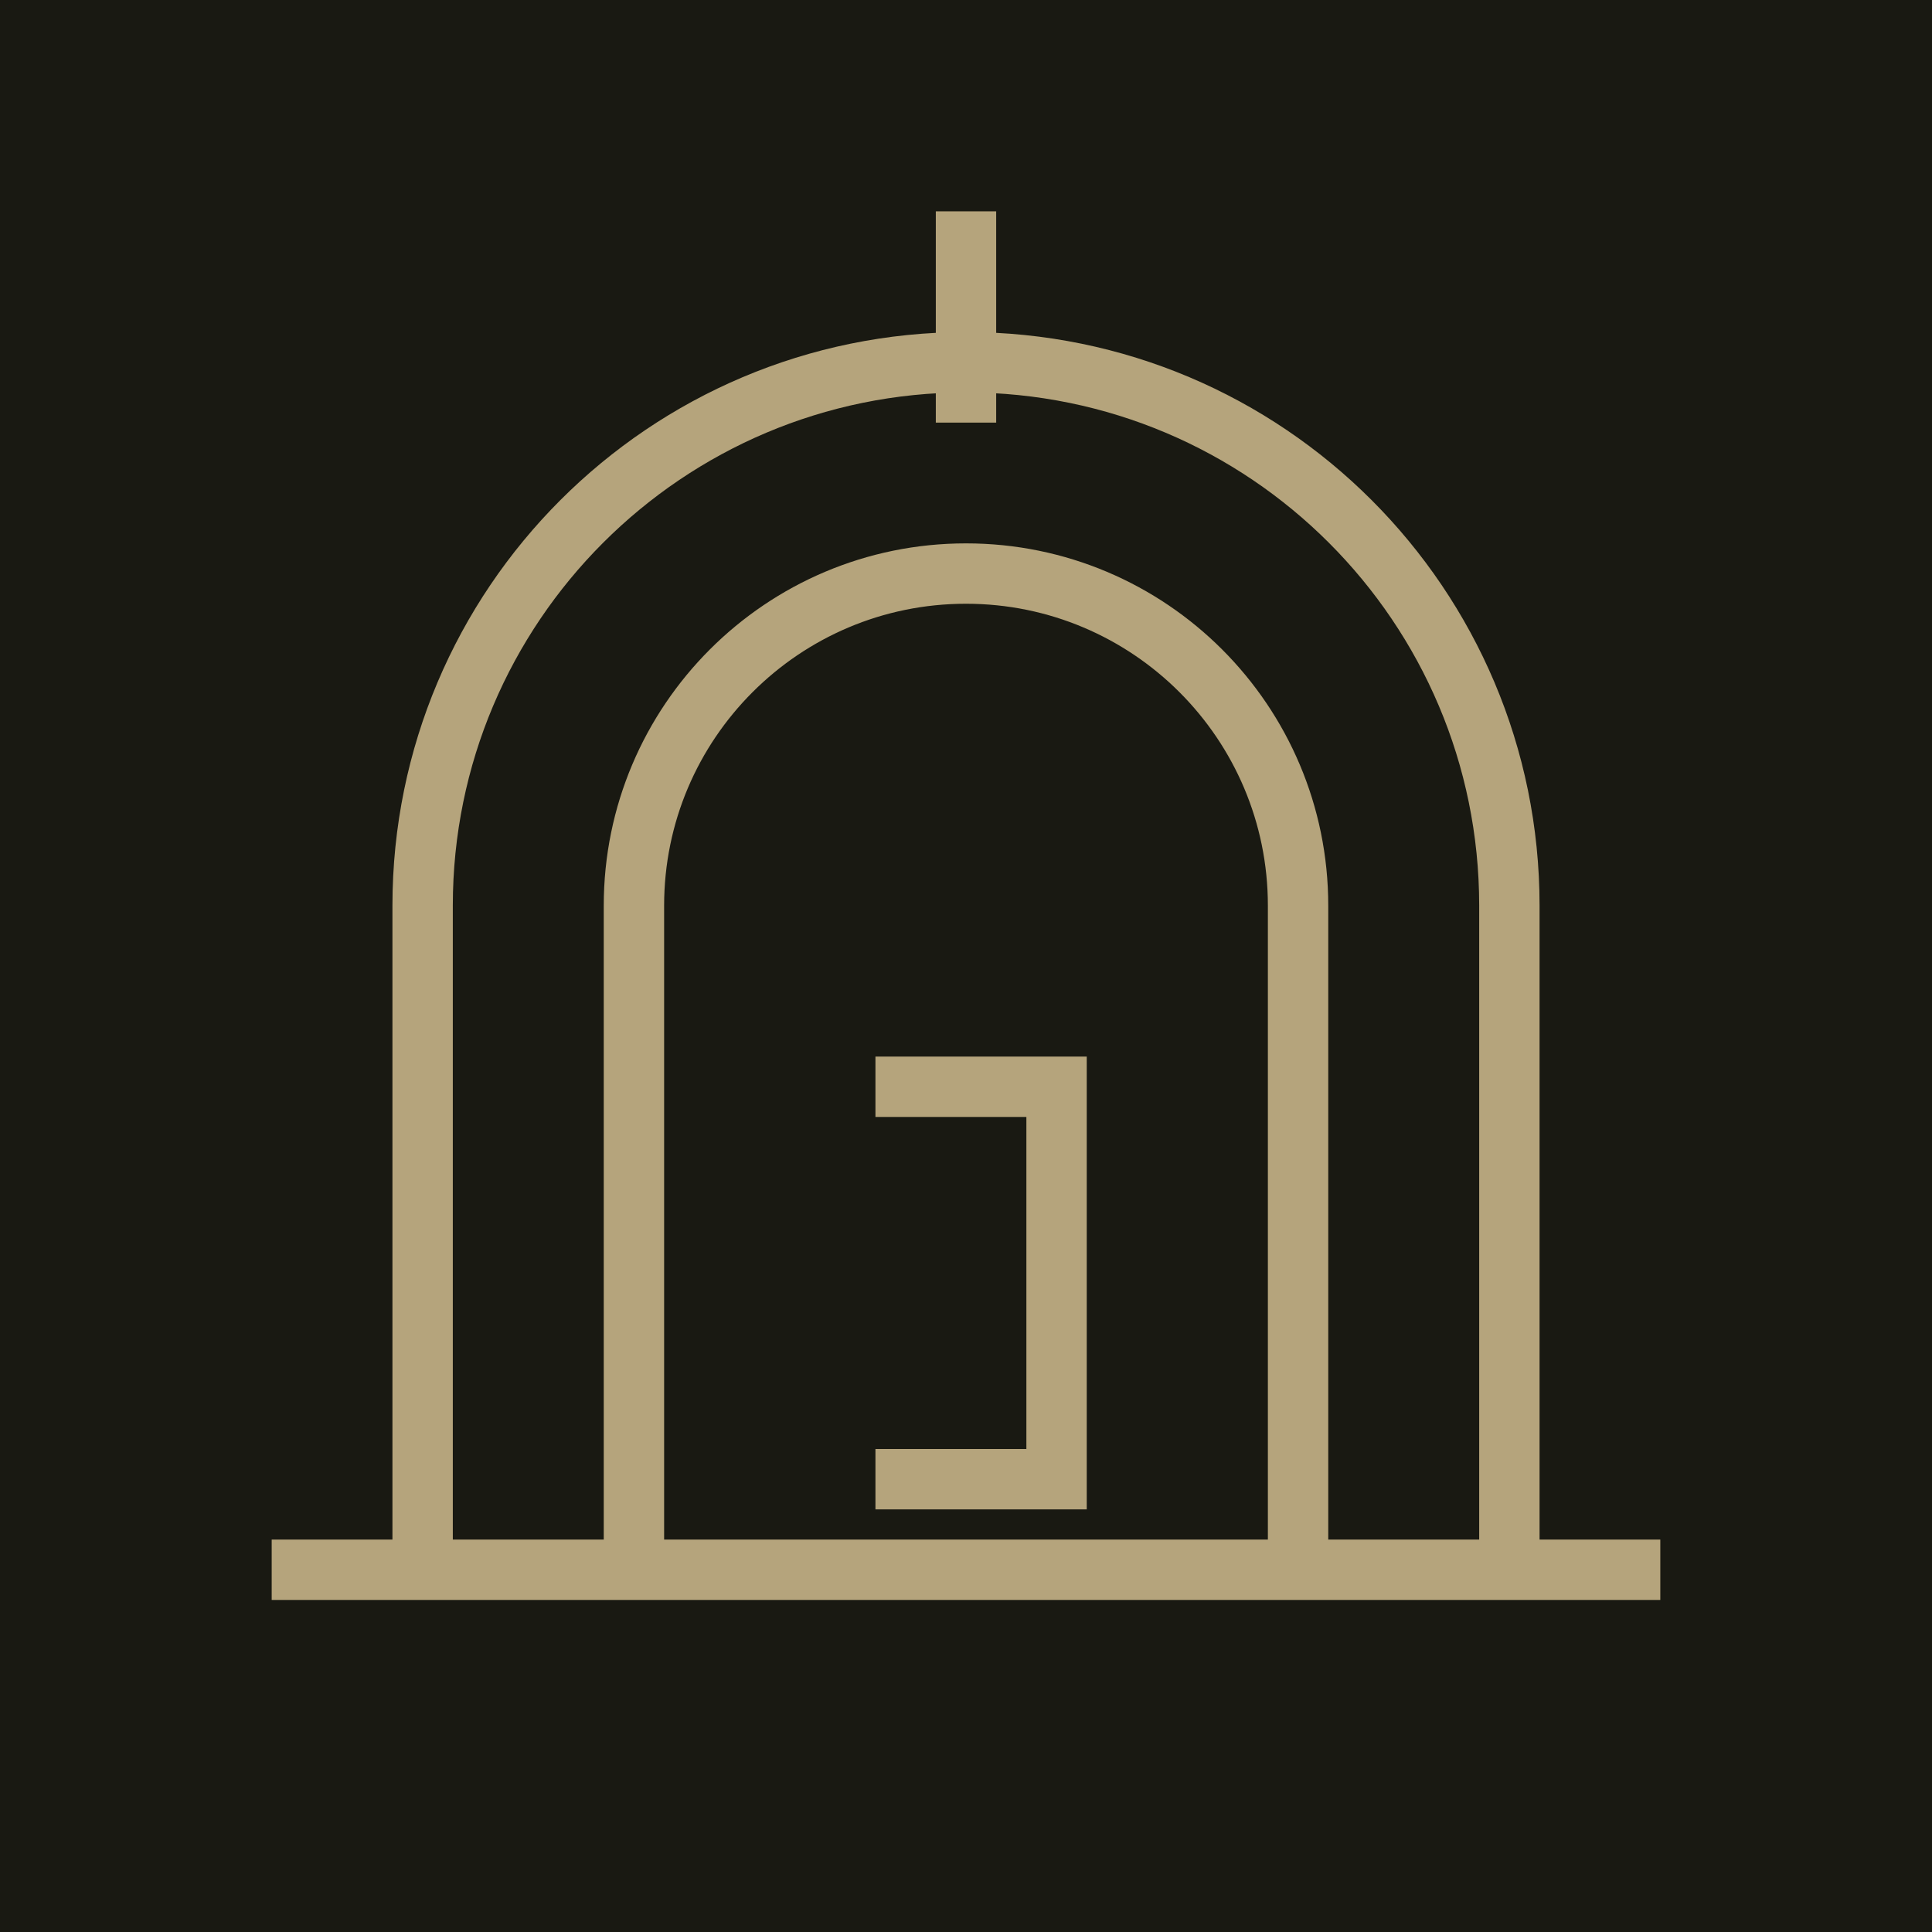
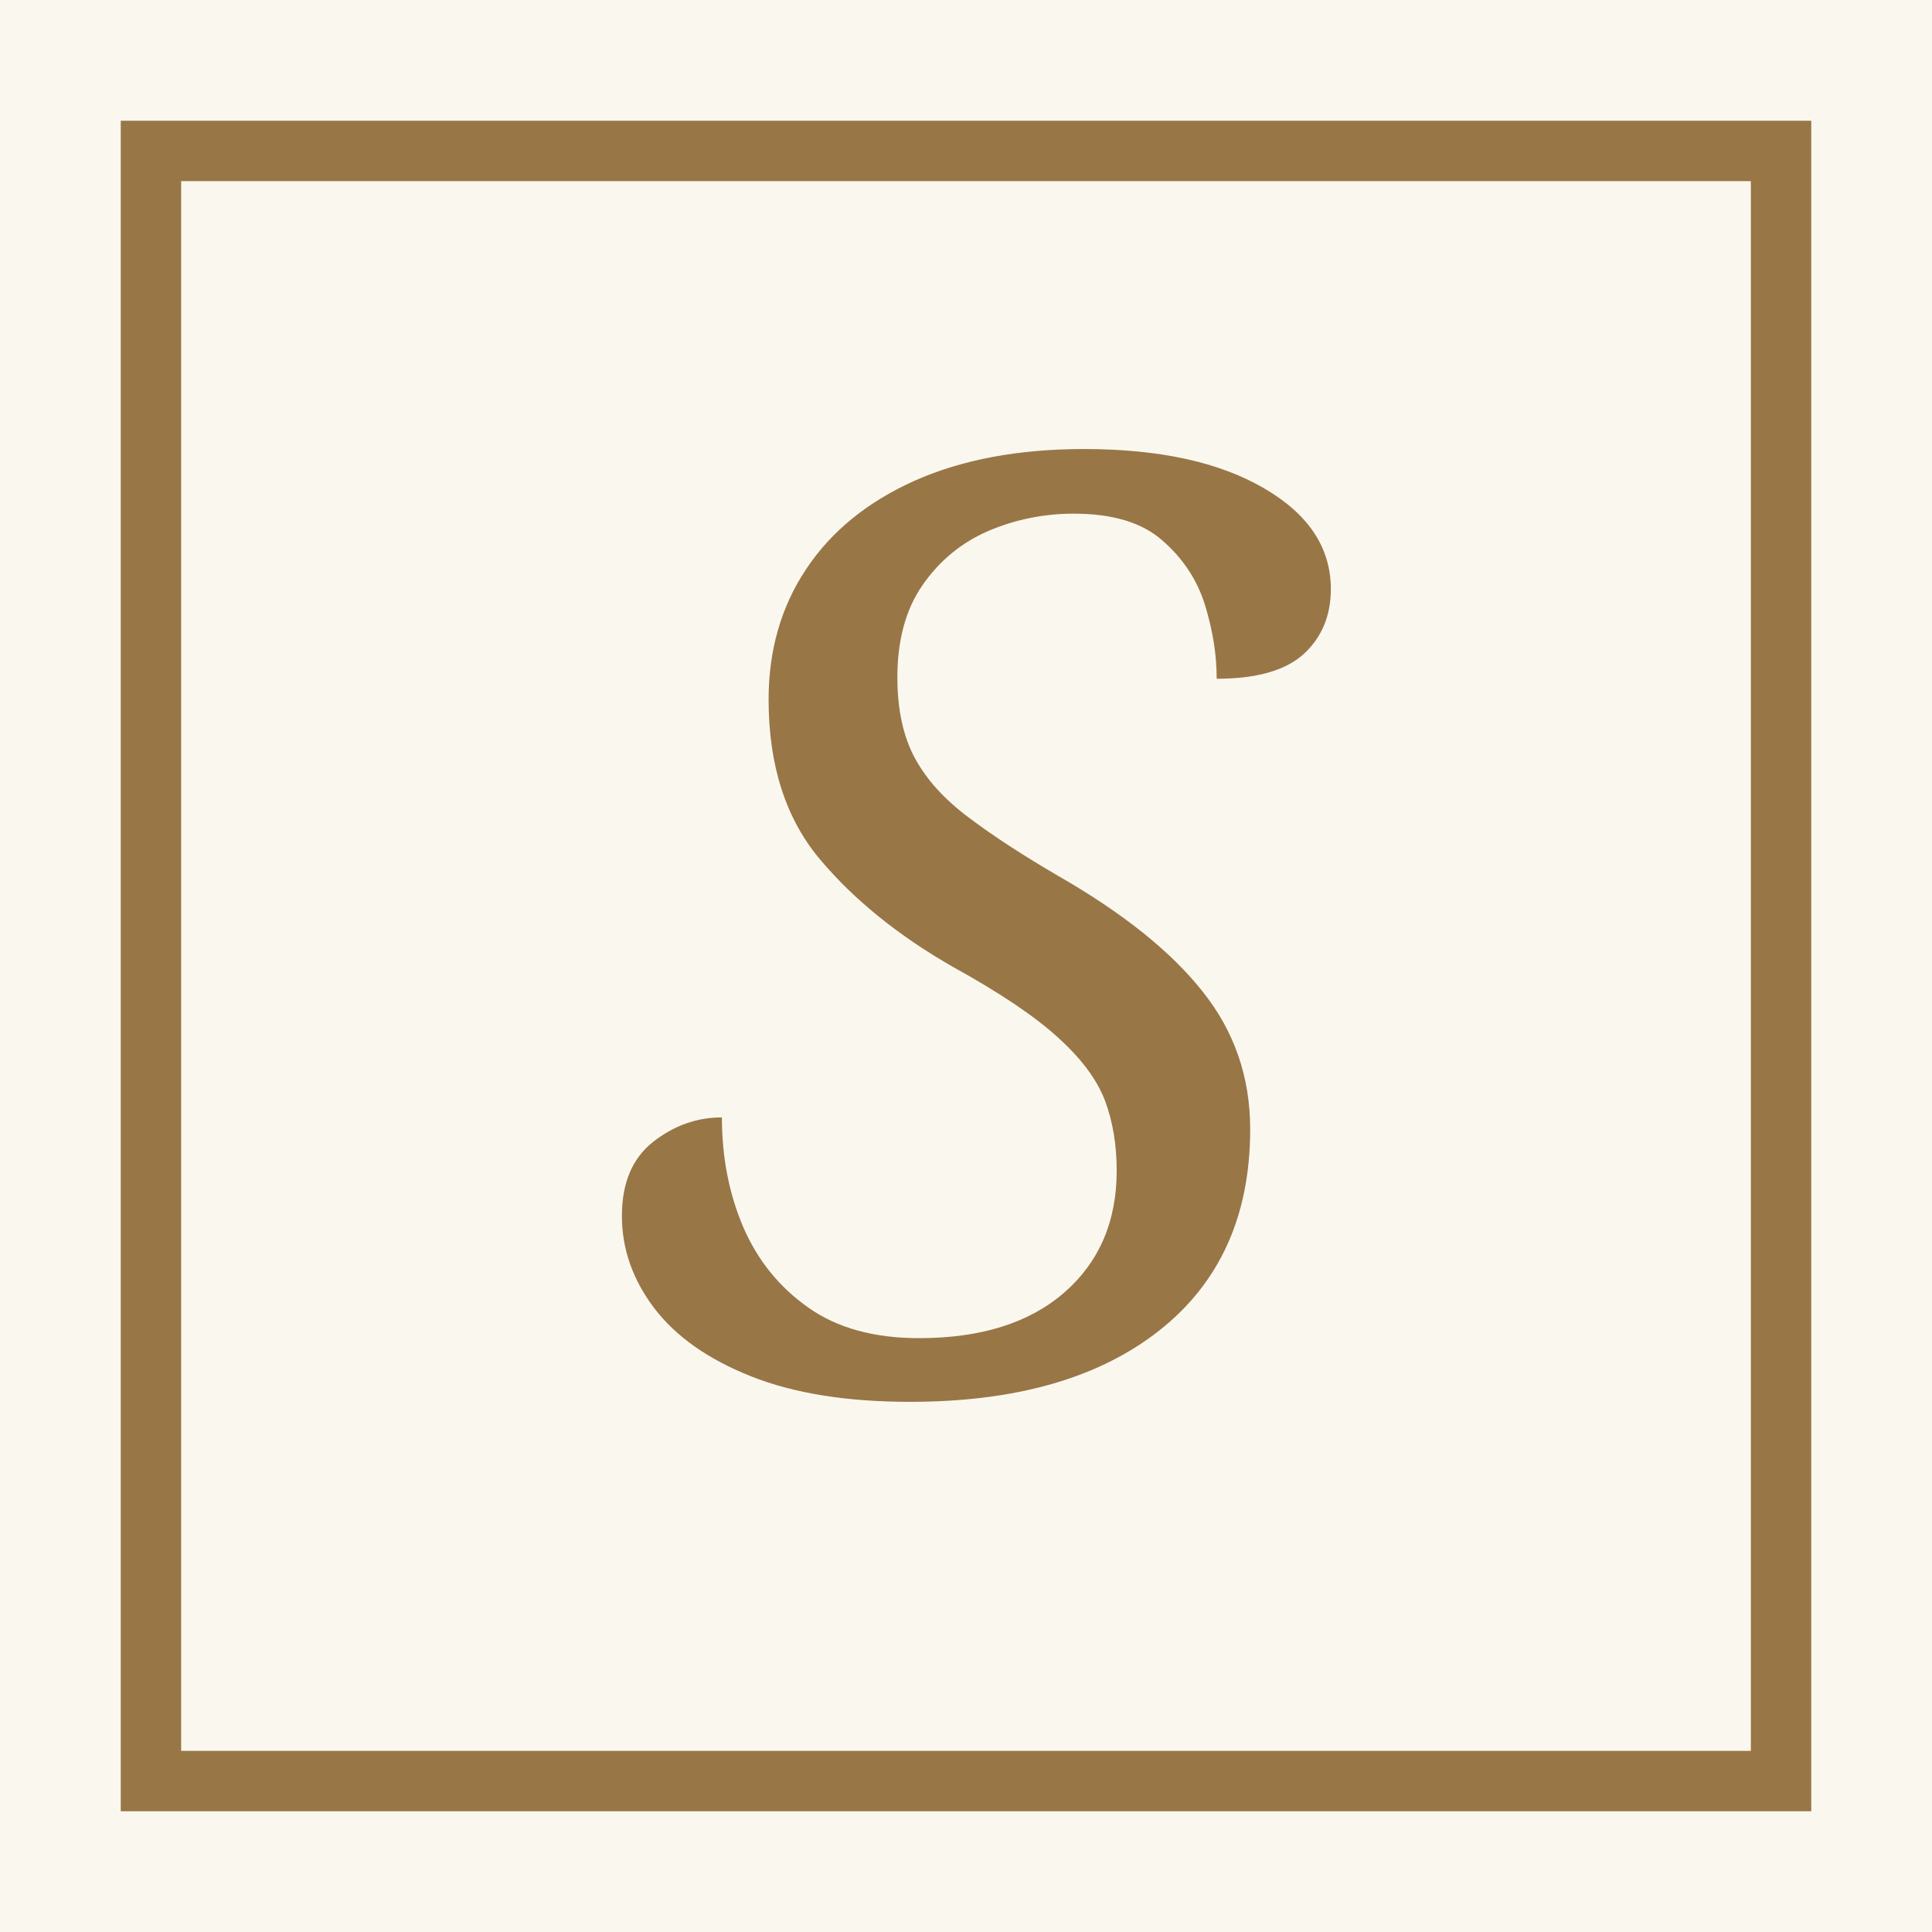
<svg xmlns="http://www.w3.org/2000/svg" viewBox="0 0 64 64">
-   <rect width="64" height="64" fill="#191912" />
-   <path d="M14 51V30a18 18 0 0 1 36 0v21M21 51V30a11 11 0 0 1 22 0v21M9 52h46M32 7v7M29 36h6v13h-6" fill="none" stroke="#b5a47c" stroke-width="2" />
+   <rect width="64" height="64" fill="#faf7ef" />
+   <path d="M5 5h54v54H5z" fill="none" stroke="#987646" stroke-width="2" />
+   <text x="32" y="46" text-anchor="middle" fill="#987646" font-family="Georgia,serif" font-size="43" font-style="italic">S</text>
</svg>
